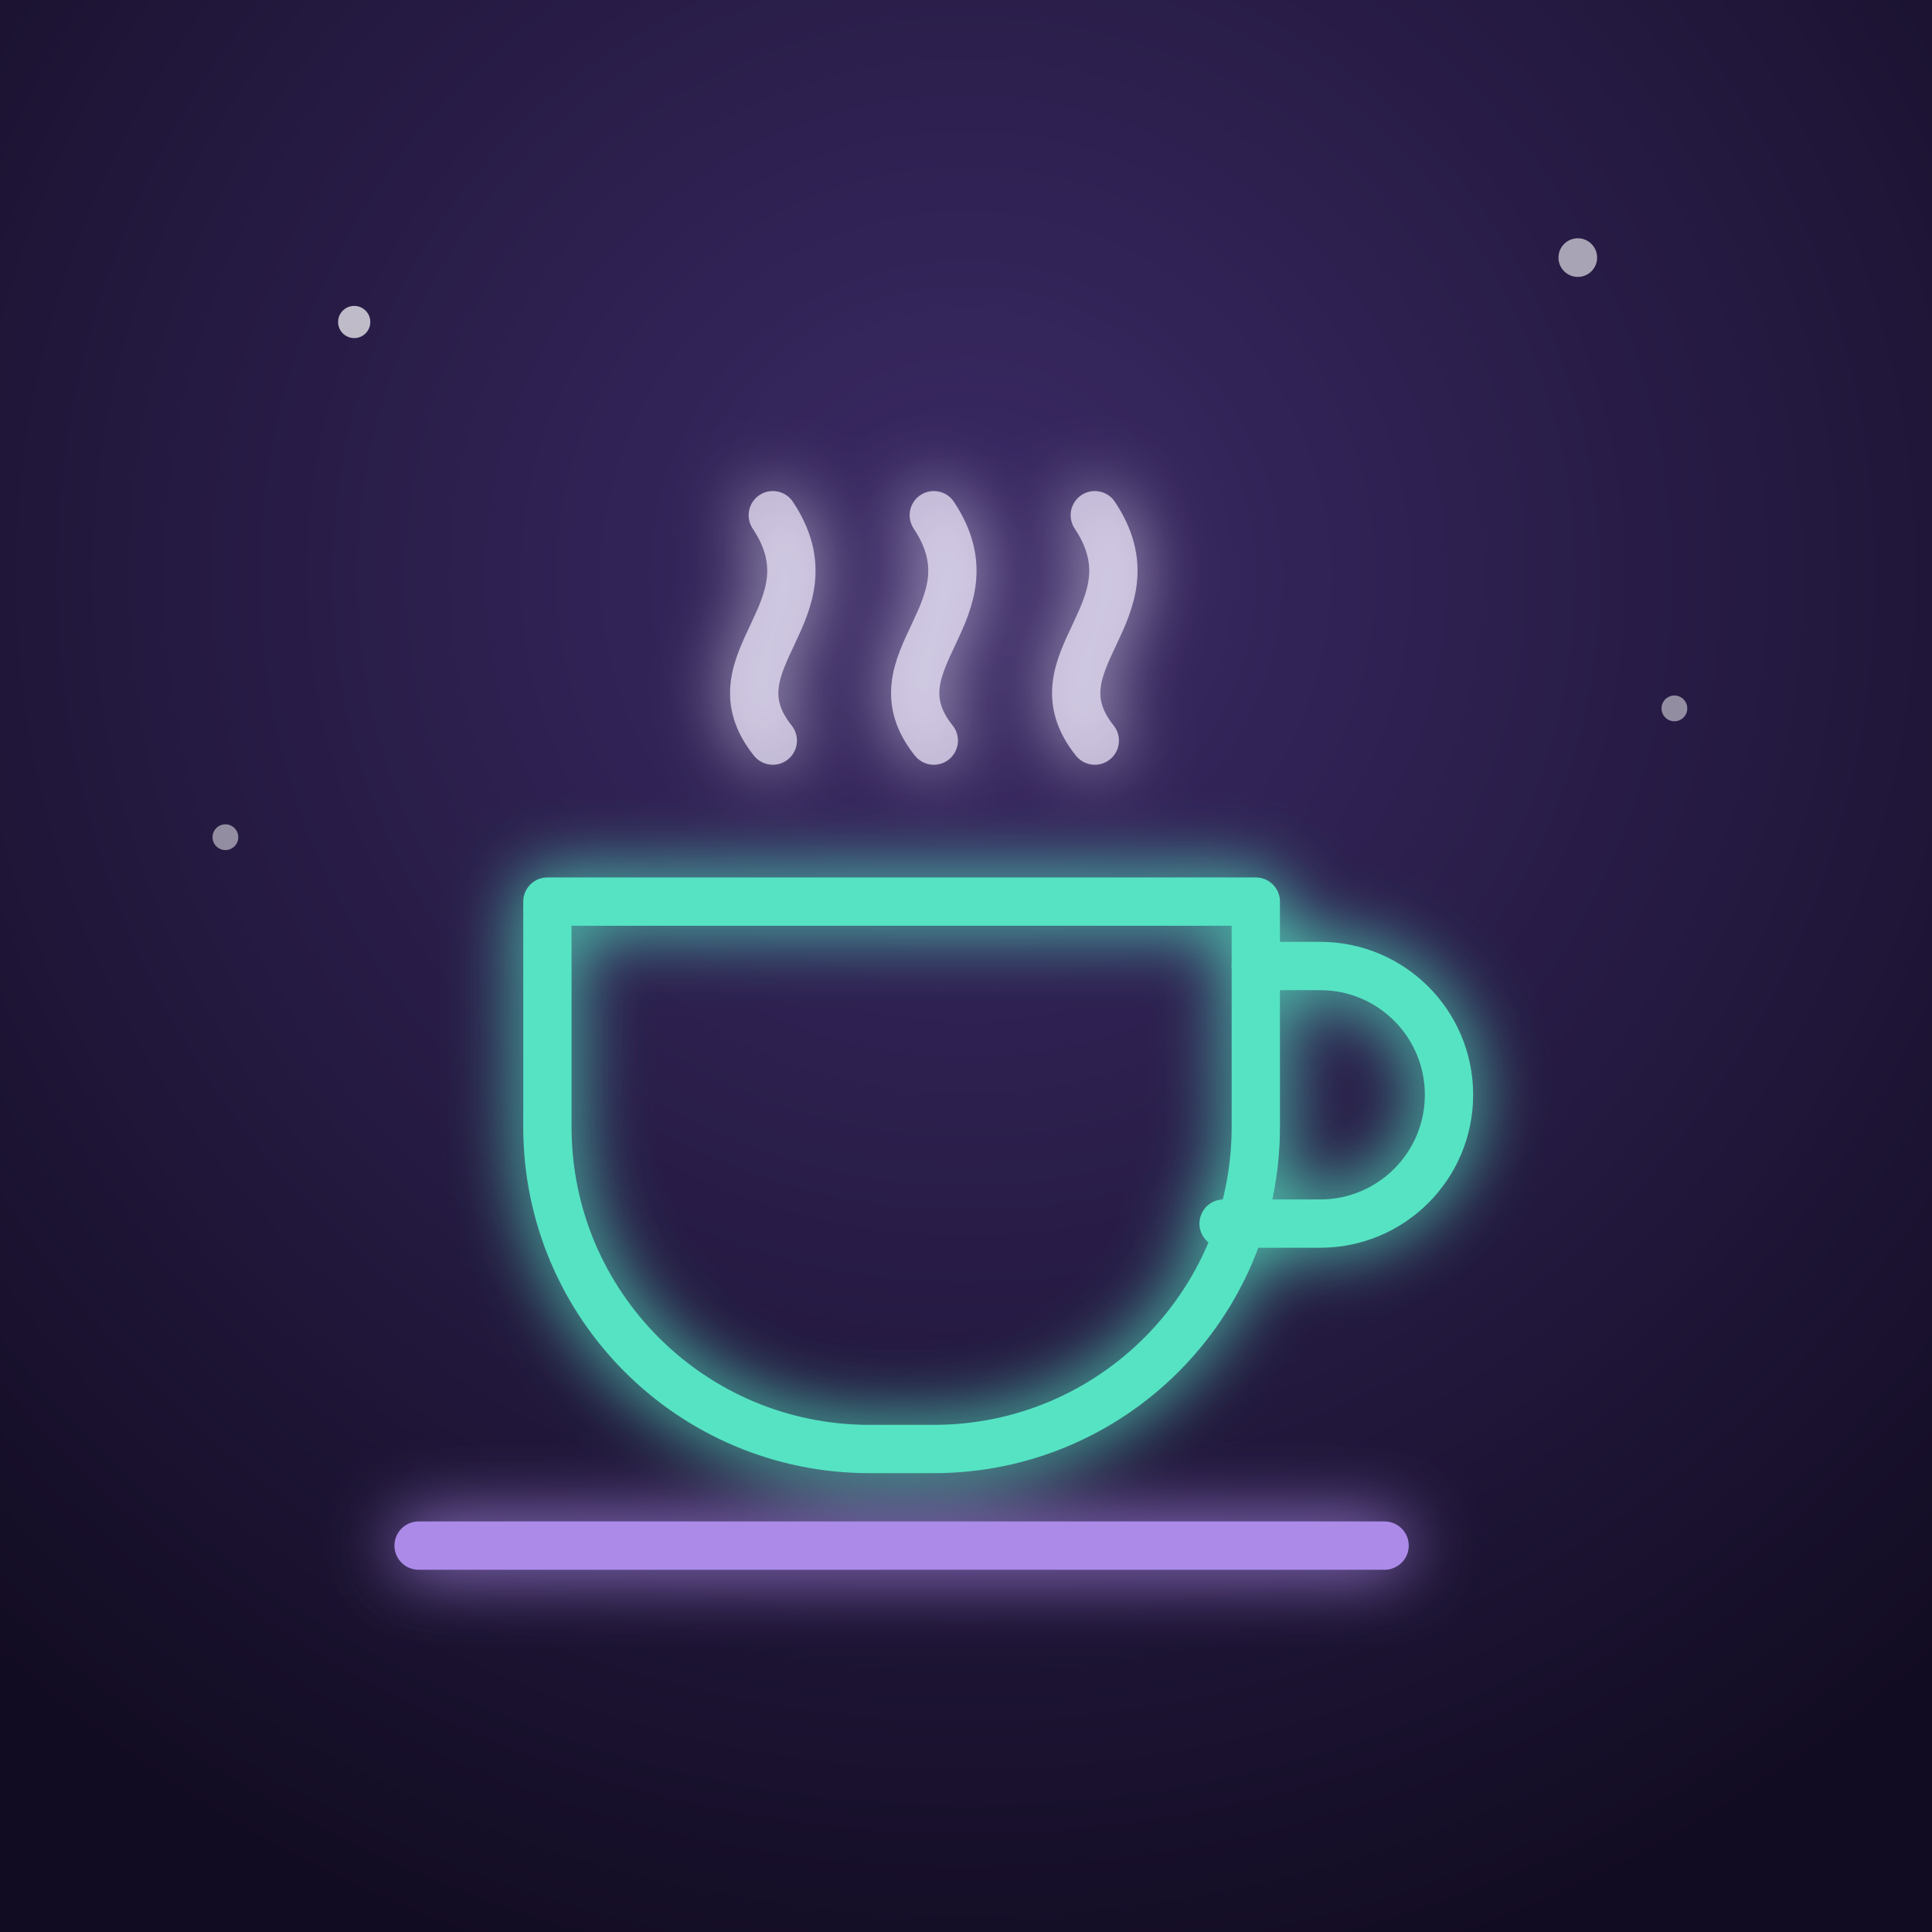
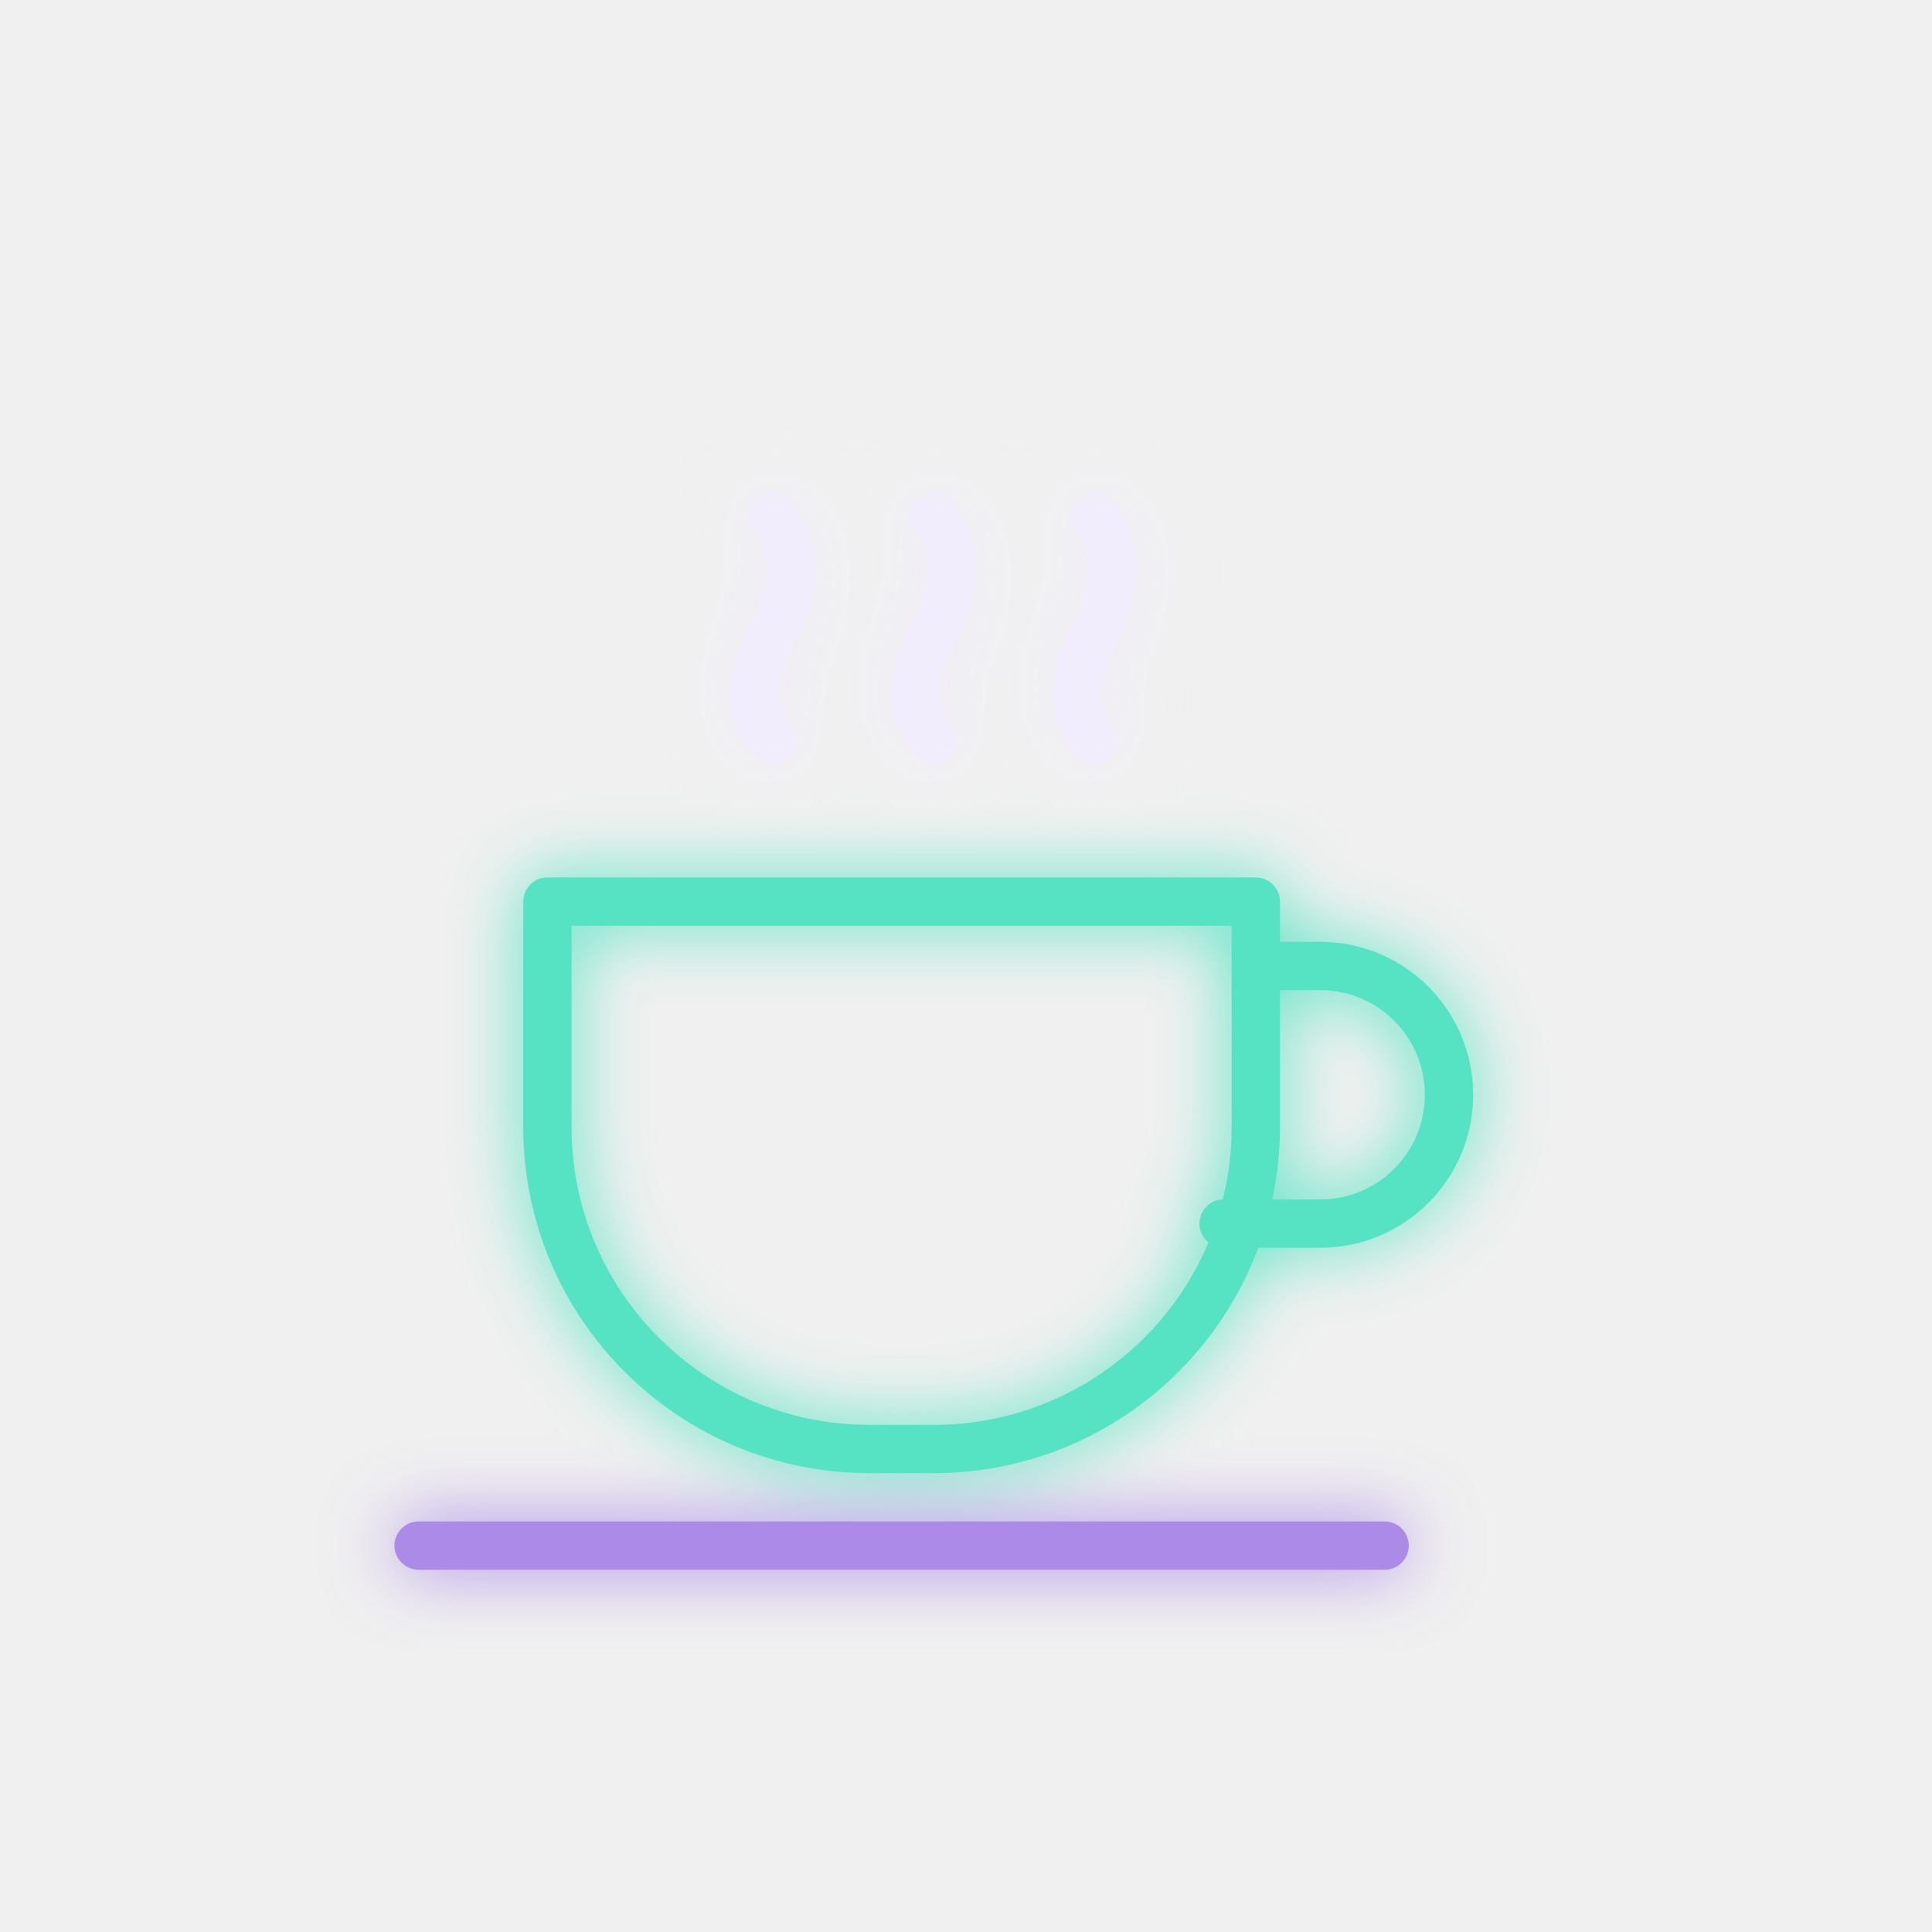
<svg xmlns="http://www.w3.org/2000/svg" viewBox="0 0 120 120">
  <defs>
-     <radialGradient id="bg" cx="50%" cy="30%" r="75%">
-       <stop offset="0" stop-color="#3b2a66" />
-       <stop offset="1" stop-color="#120c22" />
-     </radialGradient>
    <filter id="glow">
      <feGaussianBlur stdDeviation="2.2" result="b" />
      <feMerge>
        <feMergeNode in="b" />
        <feMergeNode in="SourceGraphic" />
      </feMerge>
    </filter>
  </defs>
-   <rect width="120" height="120" fill="url(#bg)" />
-   <circle cx="22" cy="20" r="1" fill="#fff" opacity=".7" />
-   <circle cx="98" cy="16" r="1.2" fill="#fff" opacity=".6" />
-   <circle cx="104" cy="44" r=".8" fill="#fff" opacity=".5" />
-   <circle cx="14" cy="52" r=".8" fill="#fff" opacity=".5" />
  <g fill="none" stroke-width="3" stroke-linecap="round" stroke-linejoin="round" filter="url(#glow)">
    <path d="M34 56h44v14a20 20 0 0 1-20 20h-4a20 20 0 0 1-20-20z" stroke="#56e3c3" />
    <path d="M78 60h4a8 8 0 0 1 0 16h-6" stroke="#56e3c3" />
    <path d="M26 96h60" stroke="#ab8ae8" />
    <path d="M48 46c-4-5 4-8 0-14M58 46c-4-5 4-8 0-14M68 46c-4-5 4-8 0-14" stroke="#f2ecff" opacity=".7" />
  </g>
</svg>
